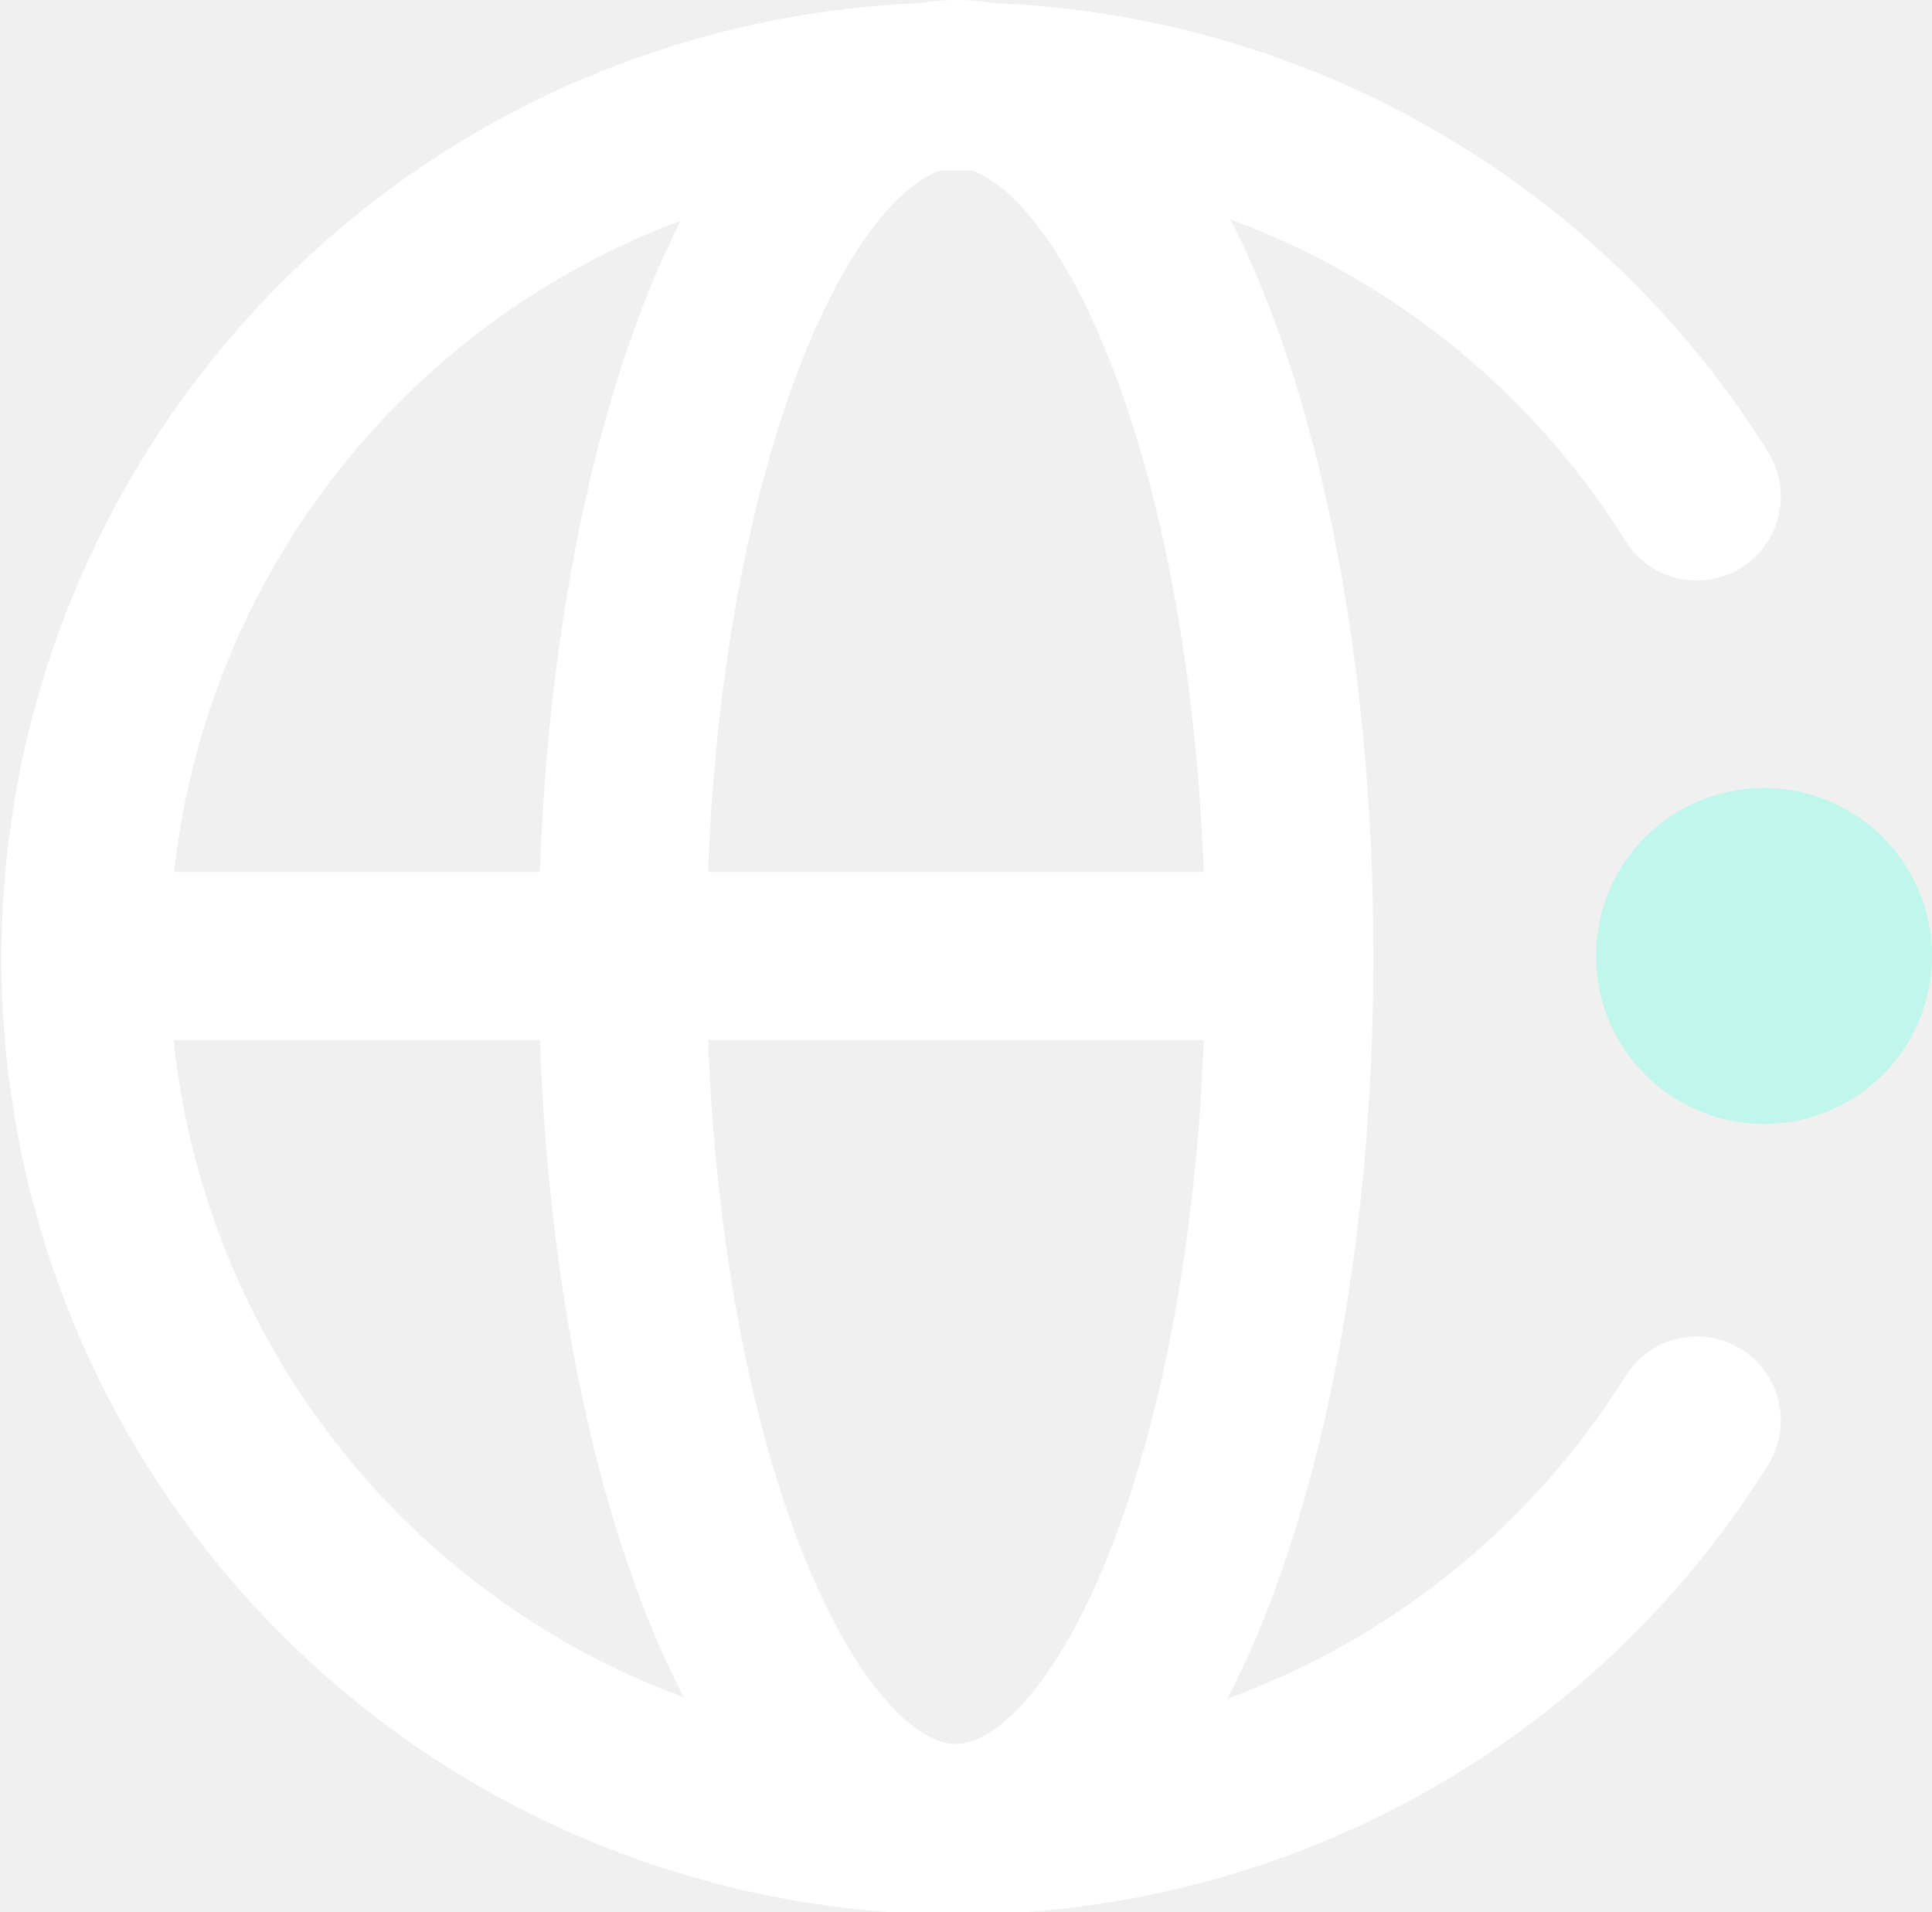
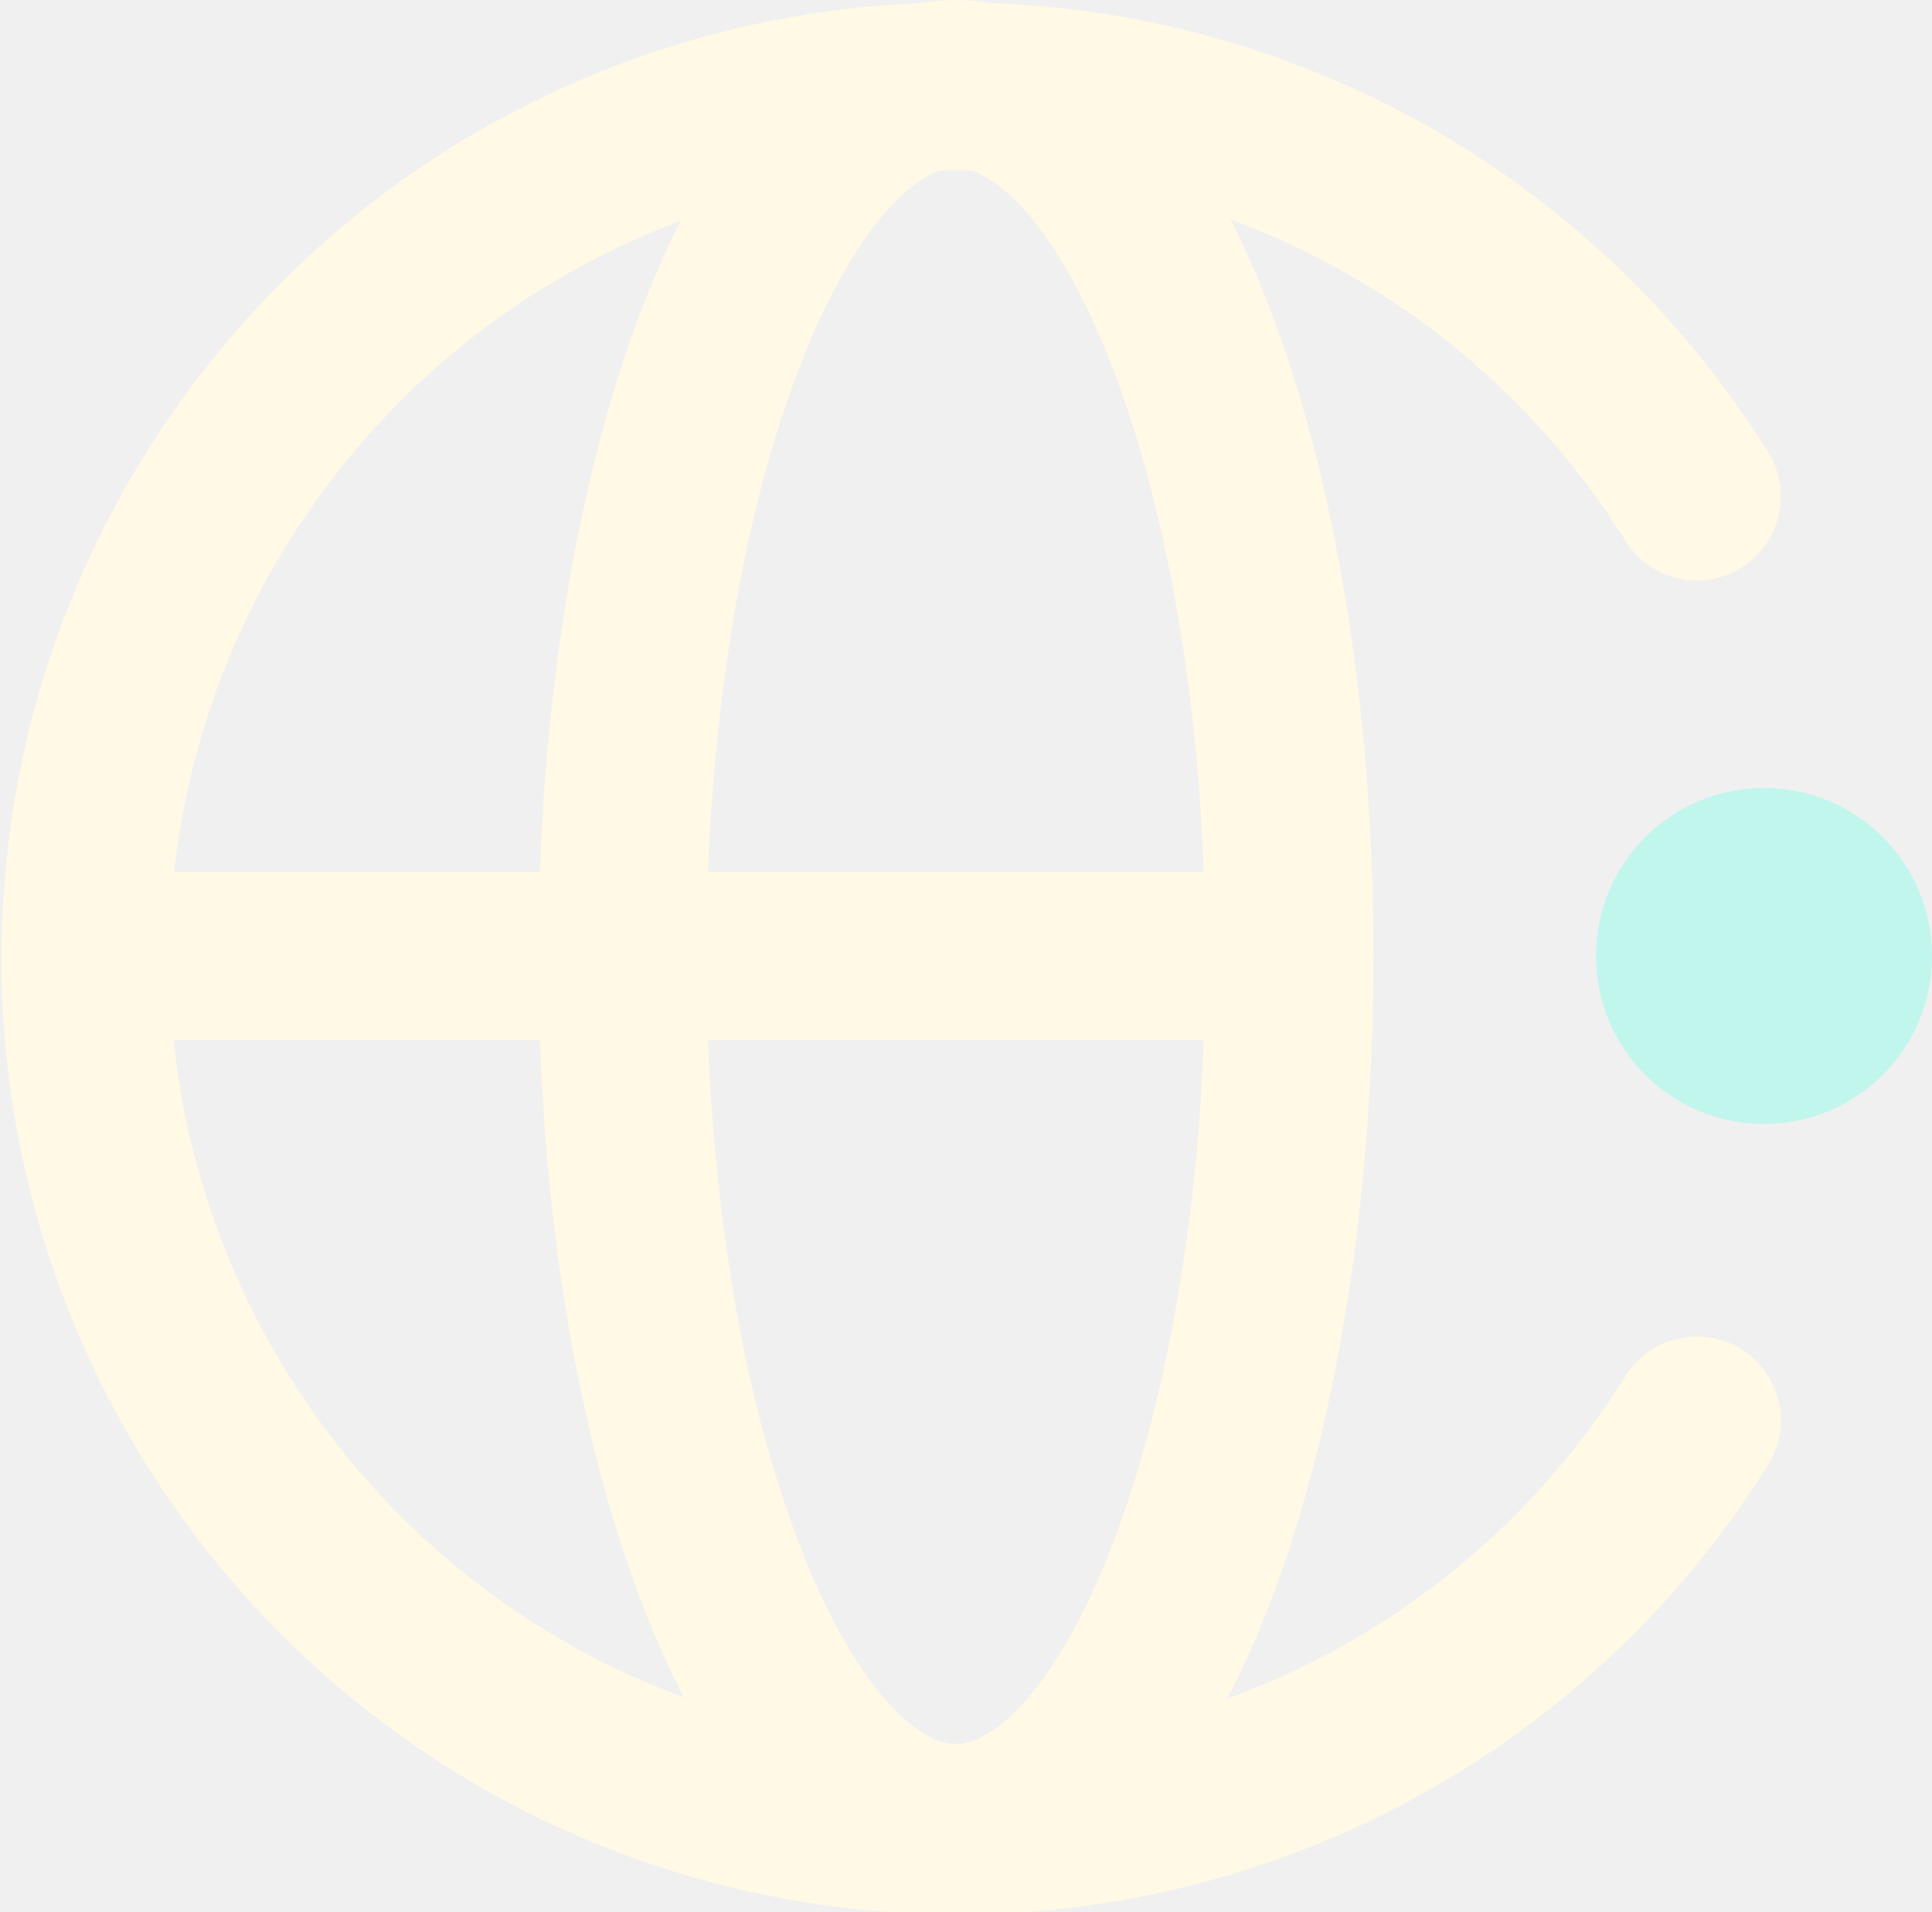
<svg xmlns="http://www.w3.org/2000/svg" viewBox="0 0 23 22.76">
  <defs>
-     <style>.cls-1{fill:none;stroke:#fff;stroke-linecap:round;stroke-linejoin:round;stroke-width:2px;}.cls-2{fill:#c1f6ed;}</style>
+     <style>.cls-1{fill:none;stroke:#fff9e5;stroke-linecap:round;stroke-linejoin:round;stroke-width:2px;}.cls-2{fill:#c1f6ed;}</style>
  </defs>
  <g id="Layer_2" data-name="Layer 2">
    <g id="Layer_1-2" data-name="Layer 1">
      <ellipse class="cls-1" cx="11.38" cy="11.38" rx="3.97" ry="10.38" />
      <line class="cls-1" x1="1.79" y1="11.38" x2="14.82" y2="11.38" />
      <circle class="cls-2" cx="21" cy="11.38" r="2" />
      <path class="cls-1" d="M20.2,5.91a10.38,10.38,0,1,0,0,11" />
    </g>
  </g>
</svg>
